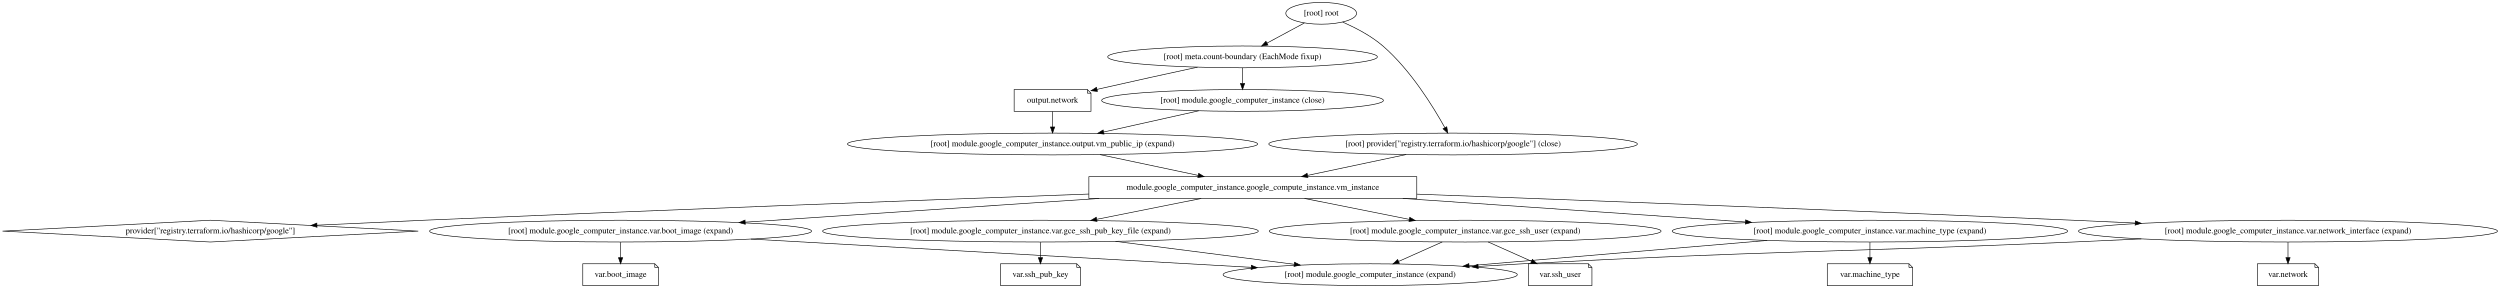
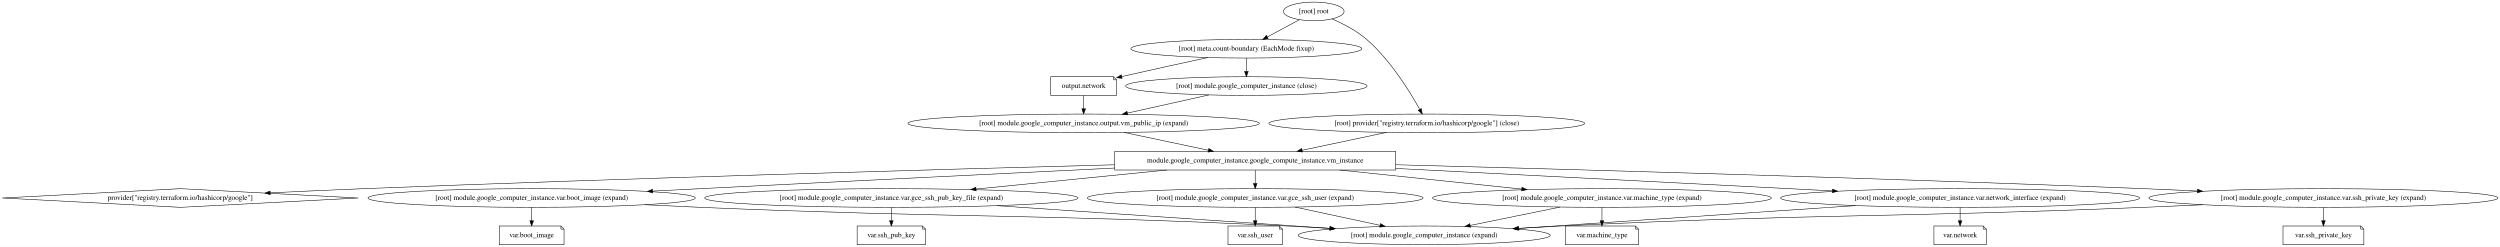
- <svg xmlns="http://www.w3.org/2000/svg" width="4132pt" height="476pt" viewBox="0.00 0.00 4132.18 476.00">
+ <svg xmlns="http://www.w3.org/2000/svg" width="4823pt" height="476pt" viewBox="0.00 0.00 4823.43 476.00">
  <g id="graph0" class="graph" transform="scale(1 1) rotate(0) translate(4 472)">
-     <polygon fill="white" stroke="transparent" points="-4,4 -4,-472 4128.18,-472 4128.18,4 -4,4" />
+     <polygon fill="white" stroke="transparent" points="-4,4 -4,-472 4819.43,-472 4819.43,4 -4,4" />
    <g id="node1" class="node">
-       <polygon fill="none" stroke="black" points="2337.76,-180 1795.76,-180 1795.76,-144 2337.76,-144 2337.76,-180" />
-       <text text-anchor="middle" x="2066.76" y="-158.3" font-family="Times,serif" font-size="14.00">module.google_computer_instance.google_compute_instance.vm_instance</text>
+       <polygon fill="none" stroke="black" points="2688.76,-180 2146.76,-180 2146.76,-144 2688.76,-144 2688.76,-180" />
+       <text text-anchor="middle" x="2417.76" y="-158.3" font-family="Times,serif" font-size="14.00">module.google_computer_instance.google_compute_instance.vm_instance</text>
    </g>
    <g id="node3" class="node">
      <polygon fill="none" stroke="black" points="343.76,-108 0.24,-90 343.76,-72 687.29,-90 343.76,-108" />
      <text text-anchor="middle" x="343.76" y="-86.3" font-family="Times,serif" font-size="14.00">provider["registry.terraform.io/hashicorp/google"]</text>
    </g>
-     <g id="edge9" class="edge">
-       <path fill="none" stroke="black" d="M1795.75,-151.27C1519.35,-141.17 1078.14,-124.56 696.76,-108 639.23,-105.5 576.43,-102.55 519.96,-99.81" />
-       <polygon fill="black" stroke="black" points="520.02,-96.31 509.86,-99.32 519.68,-103.3 520.02,-96.31" />
-     </g>
-     <g id="node12" class="node">
+     <g id="edge10" class="edge">
+       <path fill="none" stroke="black" d="M2146.47,-154.1C1807.31,-145.14 1209.02,-128.22 696.76,-108 638.35,-105.69 574.52,-102.75 517.4,-99.96" />
+       <polygon fill="black" stroke="black" points="517.34,-96.45 507.18,-99.46 517,-103.45 517.34,-96.45" />
+     </g>
+     <g id="node13" class="node">
      <ellipse fill="none" stroke="black" cx="1021.76" cy="-90" rx="315.74" ry="18" />
      <text text-anchor="middle" x="1021.76" y="-86.3" font-family="Times,serif" font-size="14.00">[root] module.google_computer_instance.var.boot_image (expand)</text>
    </g>
    <g id="edge4" class="edge">
-       <path fill="none" stroke="black" d="M1812.8,-143.99C1633.27,-131.96 1395.65,-116.04 1227.86,-104.81" />
-       <polygon fill="black" stroke="black" points="1227.88,-101.3 1217.66,-104.12 1227.41,-108.28 1227.88,-101.3" />
-     </g>
-     <g id="node13" class="node">
+       <path fill="none" stroke="black" d="M2146.5,-147.79C1929.98,-137.19 1618.91,-121.85 1346.76,-108 1317.11,-106.49 1285.92,-104.88 1255.1,-103.28" />
+       <polygon fill="black" stroke="black" points="1255.27,-99.79 1245.1,-102.77 1254.91,-106.78 1255.27,-99.79" />
+     </g>
+     <g id="node14" class="node">
      <ellipse fill="none" stroke="black" cx="1715.76" cy="-90" rx="360.14" ry="18" />
      <text text-anchor="middle" x="1715.76" y="-86.3" font-family="Times,serif" font-size="14.00">[root] module.google_computer_instance.var.gce_ssh_pub_key_file (expand)</text>
    </g>
    <g id="edge5" class="edge">
-       <path fill="none" stroke="black" d="M1981.35,-143.97C1929.1,-133.55 1862.24,-120.21 1808.67,-109.53" />
-       <polygon fill="black" stroke="black" points="1809.32,-106.09 1798.83,-107.57 1807.96,-112.95 1809.32,-106.09" />
-     </g>
-     <g id="node14" class="node">
+       <path fill="none" stroke="black" d="M2246.93,-143.97C2135.06,-132.81 1989.69,-118.31 1879.32,-107.31" />
+       <polygon fill="black" stroke="black" points="1879.38,-103.8 1869.09,-106.29 1878.69,-110.76 1879.38,-103.8" />
+     </g>
+     <g id="node15" class="node">
      <ellipse fill="none" stroke="black" cx="2417.76" cy="-90" rx="323.84" ry="18" />
      <text text-anchor="middle" x="2417.76" y="-86.3" font-family="Times,serif" font-size="14.00">[root] module.google_computer_instance.var.gce_ssh_user (expand)</text>
    </g>
    <g id="edge6" class="edge">
-       <path fill="none" stroke="black" d="M2152.18,-143.97C2204.62,-133.51 2271.78,-120.11 2325.44,-109.41" />
-       <polygon fill="black" stroke="black" points="2326.18,-112.83 2335.3,-107.45 2324.81,-105.97 2326.18,-112.83" />
-     </g>
-     <g id="node15" class="node">
+       <path fill="none" stroke="black" d="M2417.76,-143.7C2417.76,-135.98 2417.76,-126.71 2417.76,-118.11" />
+       <polygon fill="black" stroke="black" points="2421.26,-118.1 2417.76,-108.1 2414.26,-118.1 2421.26,-118.1" />
+     </g>
+     <g id="node16" class="node">
      <ellipse fill="none" stroke="black" cx="3086.76" cy="-90" rx="326.84" ry="18" />
      <text text-anchor="middle" x="3086.76" y="-86.3" font-family="Times,serif" font-size="14.00">[root] module.google_computer_instance.var.machine_type (expand)</text>
    </g>
    <g id="edge7" class="edge">
-       <path fill="none" stroke="black" d="M2314.65,-143.99C2488.22,-132.08 2717.39,-116.35 2880.89,-105.13" />
-       <polygon fill="black" stroke="black" points="2881.33,-108.61 2891.07,-104.43 2880.85,-101.62 2881.33,-108.61" />
-     </g>
-     <g id="node16" class="node">
+       <path fill="none" stroke="black" d="M2580.57,-143.97C2687.54,-132.77 2826.65,-118.22 2931.97,-107.2" />
+       <polygon fill="black" stroke="black" points="2932.47,-110.66 2942.05,-106.14 2931.74,-103.7 2932.47,-110.66" />
+     </g>
+     <g id="node17" class="node">
      <ellipse fill="none" stroke="black" cx="3777.76" cy="-90" rx="346.34" ry="18" />
      <text text-anchor="middle" x="3777.76" y="-86.3" font-family="Times,serif" font-size="14.00">[root] module.google_computer_instance.var.network_interface (expand)</text>
    </g>
    <g id="edge8" class="edge">
-       <path fill="none" stroke="black" d="M2337.9,-151.1C2611.65,-140.95 3046.61,-124.36 3422.76,-108 3455.87,-106.56 3490.7,-104.98 3525.09,-103.37" />
-       <polygon fill="black" stroke="black" points="3525.43,-106.86 3535.25,-102.9 3525.1,-99.87 3525.43,-106.86" />
+       <path fill="none" stroke="black" d="M2688.9,-147.04C2934.6,-134.4 3293.57,-115.92 3531.29,-103.69" />
+       <polygon fill="black" stroke="black" points="3531.66,-107.17 3541.46,-103.16 3531.3,-100.18 3531.66,-107.17" />
+     </g>
+     <g id="node18" class="node">
+       <ellipse fill="none" stroke="black" cx="4478.76" cy="-90" rx="336.84" ry="18" />
+       <text text-anchor="middle" x="4478.76" y="-86.3" font-family="Times,serif" font-size="14.00">[root] module.google_computer_instance.var.ssh_private_key (expand)</text>
+     </g>
+     <g id="edge9" class="edge">
+       <path fill="none" stroke="black" d="M2688.86,-154.15C3026.96,-145.25 3622.67,-128.41 4132.76,-108 4165.99,-106.67 4201.01,-105.12 4235.49,-103.51" />
+       <polygon fill="black" stroke="black" points="4235.85,-107 4245.68,-103.03 4235.53,-100.01 4235.85,-107" />
    </g>
    <g id="node2" class="node">
-       <polygon fill="none" stroke="black" points="1793.26,-324 1672.26,-324 1672.26,-288 1799.26,-288 1799.26,-318 1793.26,-324" />
-       <polyline fill="none" stroke="black" points="1793.26,-324 1793.26,-318 " />
-       <polyline fill="none" stroke="black" points="1799.26,-318 1793.26,-318 " />
-       <text text-anchor="middle" x="1735.76" y="-302.3" font-family="Times,serif" font-size="14.00">output.network</text>
-     </g>
-     <g id="node11" class="node">
-       <ellipse fill="none" stroke="black" cx="1735.76" cy="-234" rx="339.04" ry="18" />
-       <text text-anchor="middle" x="1735.76" y="-230.3" font-family="Times,serif" font-size="14.00">[root] module.google_computer_instance.output.vm_public_ip (expand)</text>
-     </g>
-     <g id="edge21" class="edge">
-       <path fill="none" stroke="black" d="M1735.76,-287.7C1735.76,-279.98 1735.76,-270.71 1735.76,-262.11" />
-       <polygon fill="black" stroke="black" points="1739.26,-262.1 1735.76,-252.1 1732.26,-262.1 1739.26,-262.1" />
+       <polygon fill="none" stroke="black" points="2144.26,-324 2023.26,-324 2023.26,-288 2150.26,-288 2150.26,-318 2144.26,-324" />
+       <polyline fill="none" stroke="black" points="2144.26,-324 2144.26,-318 " />
+       <polyline fill="none" stroke="black" points="2150.26,-318 2144.26,-318 " />
+       <text text-anchor="middle" x="2086.76" y="-302.3" font-family="Times,serif" font-size="14.00">output.network</text>
+     </g>
+     <g id="node12" class="node">
+       <ellipse fill="none" stroke="black" cx="2086.76" cy="-234" rx="339.04" ry="18" />
+       <text text-anchor="middle" x="2086.76" y="-230.3" font-family="Times,serif" font-size="14.00">[root] module.google_computer_instance.output.vm_public_ip (expand)</text>
+     </g>
+     <g id="edge24" class="edge">
+       <path fill="none" stroke="black" d="M2086.76,-287.7C2086.76,-279.98 2086.76,-270.71 2086.76,-262.11" />
+       <polygon fill="black" stroke="black" points="2090.26,-262.1 2086.76,-252.1 2083.26,-262.1 2090.26,-262.1" />
    </g>
    <g id="node4" class="node">
      <polygon fill="none" stroke="black" points="1078.26,-36 959.26,-36 959.26,0 1084.26,0 1084.26,-30 1078.26,-36" />
      <polyline fill="none" stroke="black" points="1078.26,-36 1078.26,-30 " />
      <polyline fill="none" stroke="black" points="1084.26,-30 1078.26,-30 " />
      <text text-anchor="middle" x="1021.76" y="-14.3" font-family="Times,serif" font-size="14.00">var.boot_image</text>
    </g>
    <g id="node5" class="node">
      <polygon fill="none" stroke="black" points="3151.26,-36 3016.26,-36 3016.26,0 3157.26,0 3157.26,-30 3151.26,-36" />
      <polyline fill="none" stroke="black" points="3151.26,-36 3151.26,-30 " />
      <polyline fill="none" stroke="black" points="3157.26,-30 3151.26,-30 " />
      <text text-anchor="middle" x="3086.76" y="-14.3" font-family="Times,serif" font-size="14.00">var.machine_type</text>
    </g>
    <g id="node6" class="node">
      <polygon fill="none" stroke="black" points="3822.26,-36 3727.26,-36 3727.26,0 3828.26,0 3828.26,-30 3822.26,-36" />
      <polyline fill="none" stroke="black" points="3822.26,-36 3822.26,-30 " />
      <polyline fill="none" stroke="black" points="3828.26,-30 3822.26,-30 " />
      <text text-anchor="middle" x="3777.76" y="-14.3" font-family="Times,serif" font-size="14.00">var.network</text>
    </g>
    <g id="node7" class="node">
+       <polygon fill="none" stroke="black" points="4550.76,-36 4400.76,-36 4400.76,0 4556.76,0 4556.76,-30 4550.76,-36" />
+       <polyline fill="none" stroke="black" points="4550.76,-36 4550.76,-30 " />
+       <polyline fill="none" stroke="black" points="4556.76,-30 4550.76,-30 " />
+       <text text-anchor="middle" x="4478.76" y="-14.3" font-family="Times,serif" font-size="14.00">var.ssh_private_key</text>
+     </g>
+     <g id="node8" class="node">
      <polygon fill="none" stroke="black" points="1775.76,-36 1649.76,-36 1649.76,0 1781.76,0 1781.76,-30 1775.76,-36" />
      <polyline fill="none" stroke="black" points="1775.76,-36 1775.76,-30 " />
      <polyline fill="none" stroke="black" points="1781.76,-30 1775.76,-30 " />
      <text text-anchor="middle" x="1715.76" y="-14.3" font-family="Times,serif" font-size="14.00">var.ssh_pub_key</text>
    </g>
-     <g id="node8" class="node">
-       <polygon fill="none" stroke="black" points="2621.26,-36 2522.26,-36 2522.26,0 2627.26,0 2627.26,-30 2621.26,-36" />
-       <polyline fill="none" stroke="black" points="2621.26,-36 2621.26,-30 " />
-       <polyline fill="none" stroke="black" points="2627.26,-30 2621.26,-30 " />
-       <text text-anchor="middle" x="2574.76" y="-14.3" font-family="Times,serif" font-size="14.00">var.ssh_user</text>
-     </g>
    <g id="node9" class="node">
-       <ellipse fill="none" stroke="black" cx="2049.76" cy="-378" rx="222.86" ry="18" />
-       <text text-anchor="middle" x="2049.76" y="-374.3" font-family="Times,serif" font-size="14.00">[root] meta.count-boundary (EachMode fixup)</text>
+       <polygon fill="none" stroke="black" points="2464.26,-36 2365.26,-36 2365.26,0 2470.26,0 2470.26,-30 2464.26,-36" />
+       <polyline fill="none" stroke="black" points="2464.26,-36 2464.26,-30 " />
+       <polyline fill="none" stroke="black" points="2470.26,-30 2464.26,-30 " />
+       <text text-anchor="middle" x="2417.76" y="-14.3" font-family="Times,serif" font-size="14.00">var.ssh_user</text>
+     </g>
+     <g id="node10" class="node">
+       <ellipse fill="none" stroke="black" cx="2400.76" cy="-378" rx="222.86" ry="18" />
+       <text text-anchor="middle" x="2400.76" y="-374.3" font-family="Times,serif" font-size="14.00">[root] meta.count-boundary (EachMode fixup)</text>
    </g>
    <g id="edge2" class="edge">
-       <path fill="none" stroke="black" d="M1975.29,-361.02C1929.83,-351.18 1870.27,-338.17 1809.17,-324.3" />
-       <polygon fill="black" stroke="black" points="1809.88,-320.88 1799.36,-322.07 1808.33,-327.7 1809.88,-320.88" />
-     </g>
-     <g id="node10" class="node">
-       <ellipse fill="none" stroke="black" cx="2049.76" cy="-306" rx="232.86" ry="18" />
-       <text text-anchor="middle" x="2049.76" y="-302.3" font-family="Times,serif" font-size="14.00">[root] module.google_computer_instance (close)</text>
+       <path fill="none" stroke="black" d="M2326.29,-361.02C2280.83,-351.18 2221.27,-338.17 2160.17,-324.3" />
+       <polygon fill="black" stroke="black" points="2160.88,-320.88 2150.36,-322.07 2159.33,-327.7 2160.88,-320.88" />
+     </g>
+     <g id="node11" class="node">
+       <ellipse fill="none" stroke="black" cx="2400.76" cy="-306" rx="232.86" ry="18" />
+       <text text-anchor="middle" x="2400.76" y="-302.3" font-family="Times,serif" font-size="14.00">[root] module.google_computer_instance (close)</text>
    </g>
    <g id="edge1" class="edge">
-       <path fill="none" stroke="black" d="M2049.76,-359.7C2049.76,-351.98 2049.76,-342.71 2049.76,-334.11" />
-       <polygon fill="black" stroke="black" points="2053.26,-334.1 2049.76,-324.1 2046.26,-334.1 2053.26,-334.1" />
+       <path fill="none" stroke="black" d="M2400.76,-359.7C2400.76,-351.98 2400.76,-342.71 2400.76,-334.11" />
+       <polygon fill="black" stroke="black" points="2404.26,-334.1 2400.76,-324.1 2397.26,-334.1 2404.26,-334.1" />
    </g>
    <g id="edge3" class="edge">
-       <path fill="none" stroke="black" d="M1977.33,-288.85C1930.48,-278.41 1869.31,-264.77 1820.25,-253.83" />
-       <polygon fill="black" stroke="black" points="1820.81,-250.37 1810.29,-251.61 1819.29,-257.21 1820.81,-250.37" />
-     </g>
-     <g id="edge10" class="edge">
-       <path fill="none" stroke="black" d="M1814.21,-216.41C1862.87,-206.12 1925.56,-192.86 1976.31,-182.13" />
-       <polygon fill="black" stroke="black" points="1977.24,-185.51 1986.3,-180.02 1975.79,-178.66 1977.24,-185.51" />
-     </g>
-     <g id="edge12" class="edge">
+       <path fill="none" stroke="black" d="M2328.33,-288.85C2281.48,-278.41 2220.31,-264.77 2171.25,-253.83" />
+       <polygon fill="black" stroke="black" points="2171.81,-250.37 2161.29,-251.61 2170.29,-257.21 2171.81,-250.37" />
+     </g>
+     <g id="edge11" class="edge">
+       <path fill="none" stroke="black" d="M2165.21,-216.41C2213.87,-206.12 2276.56,-192.86 2327.31,-182.13" />
+       <polygon fill="black" stroke="black" points="2328.24,-185.51 2337.3,-180.02 2326.79,-178.66 2328.24,-185.51" />
+     </g>
+     <g id="edge13" class="edge">
      <path fill="none" stroke="black" d="M1021.76,-71.7C1021.76,-63.98 1021.76,-54.71 1021.76,-46.11" />
      <polygon fill="black" stroke="black" points="1025.26,-46.1 1021.76,-36.1 1018.26,-46.1 1025.26,-46.1" />
    </g>
-     <g id="node17" class="node">
-       <ellipse fill="none" stroke="black" cx="2260.76" cy="-18" rx="243.16" ry="18" />
-       <text text-anchor="middle" x="2260.76" y="-14.3" font-family="Times,serif" font-size="14.00">[root] module.google_computer_instance (expand)</text>
-     </g>
-     <g id="edge11" class="edge">
-       <path fill="none" stroke="black" d="M1237.23,-76.83C1470.18,-63.67 1838.33,-42.87 2063.81,-30.13" />
-       <polygon fill="black" stroke="black" points="2064.32,-33.6 2074.1,-29.55 2063.92,-26.62 2064.32,-33.6" />
-     </g>
-     <g id="edge14" class="edge">
+     <g id="node19" class="node">
+       <ellipse fill="none" stroke="black" cx="2743.76" cy="-18" rx="243.16" ry="18" />
+       <text text-anchor="middle" x="2743.76" y="-14.3" font-family="Times,serif" font-size="14.00">[root] module.google_computer_instance (expand)</text>
+     </g>
+     <g id="edge12" class="edge">
+       <path fill="none" stroke="black" d="M1240.26,-76.96C1275.85,-75.17 1312.33,-73.45 1346.76,-72 1849.69,-50.85 1975.98,-60.12 2478.76,-36 2505.73,-34.71 2534.23,-33.12 2562.14,-31.43" />
+       <polygon fill="black" stroke="black" points="2562.62,-34.91 2572.39,-30.81 2562.2,-27.92 2562.62,-34.91" />
+     </g>
+     <g id="edge15" class="edge">
      <path fill="none" stroke="black" d="M1715.76,-71.7C1715.76,-63.98 1715.76,-54.71 1715.76,-46.11" />
      <polygon fill="black" stroke="black" points="1719.26,-46.1 1715.76,-36.1 1712.26,-46.1 1719.26,-46.1" />
    </g>
-     <g id="edge13" class="edge">
-       <path fill="none" stroke="black" d="M1839.77,-73.07C1928.09,-61.73 2046.37,-46.54 2135.06,-35.15" />
-       <polygon fill="black" stroke="black" points="2135.71,-38.59 2145.18,-33.85 2134.82,-31.65 2135.71,-38.59" />
+     <g id="edge14" class="edge">
+       <path fill="none" stroke="black" d="M1919.48,-75.13C2106.62,-62.39 2381.44,-43.67 2561.48,-31.41" />
+       <polygon fill="black" stroke="black" points="2561.85,-34.9 2571.59,-30.72 2561.37,-27.91 2561.85,-34.9" />
+     </g>
+     <g id="edge17" class="edge">
+       <path fill="none" stroke="black" d="M2417.76,-71.7C2417.76,-63.98 2417.76,-54.71 2417.76,-46.11" />
+       <polygon fill="black" stroke="black" points="2421.26,-46.1 2417.76,-36.1 2414.26,-46.1 2421.26,-46.1" />
    </g>
    <g id="edge16" class="edge">
-       <path fill="none" stroke="black" d="M2455.77,-72.05C2477.31,-62.45 2504.44,-50.35 2527.36,-40.14" />
-       <polygon fill="black" stroke="black" points="2528.86,-43.3 2536.57,-36.03 2526.01,-36.91 2528.86,-43.3" />
-     </g>
-     <g id="edge15" class="edge">
-       <path fill="none" stroke="black" d="M2379.76,-72.05C2358.06,-62.38 2330.69,-50.18 2307.66,-39.91" />
-       <polygon fill="black" stroke="black" points="2308.98,-36.66 2298.42,-35.79 2306.13,-43.06 2308.98,-36.66" />
-     </g>
-     <g id="edge18" class="edge">
+       <path fill="none" stroke="black" d="M2494.61,-72.5C2543.85,-61.93 2607.8,-48.19 2658.59,-37.29" />
+       <polygon fill="black" stroke="black" points="2659.52,-40.67 2668.56,-35.15 2658.05,-33.83 2659.52,-40.67" />
+     </g>
+     <g id="edge19" class="edge">
      <path fill="none" stroke="black" d="M3086.76,-71.7C3086.76,-63.98 3086.76,-54.71 3086.76,-46.11" />
      <polygon fill="black" stroke="black" points="3090.26,-46.1 3086.76,-36.1 3083.26,-46.1 3090.26,-46.1" />
    </g>
-     <g id="edge17" class="edge">
-       <path fill="none" stroke="black" d="M2916.87,-74.6C2772.53,-62.37 2566.69,-44.93 2424.23,-32.85" />
-       <polygon fill="black" stroke="black" points="2424.34,-29.35 2414.08,-31.99 2423.75,-36.32 2424.34,-29.35" />
-     </g>
-     <g id="edge20" class="edge">
+     <g id="edge18" class="edge">
+       <path fill="none" stroke="black" d="M3005.91,-72.5C2953.8,-61.86 2886.01,-48.03 2832.43,-37.09" />
+       <polygon fill="black" stroke="black" points="2833.09,-33.66 2822.6,-35.09 2831.69,-40.52 2833.09,-33.66" />
+     </g>
+     <g id="edge21" class="edge">
      <path fill="none" stroke="black" d="M3777.76,-71.7C3777.76,-63.98 3777.76,-54.71 3777.76,-46.11" />
      <polygon fill="black" stroke="black" points="3781.26,-46.1 3777.76,-36.1 3774.26,-46.1 3781.26,-46.1" />
    </g>
-     <g id="edge19" class="edge">
-       <path fill="none" stroke="black" d="M3535.25,-77.12C3497.6,-75.35 3459.13,-73.59 3422.76,-72 3018.39,-54.32 2916.95,-57.62 2512.76,-36 2489,-34.73 2463.99,-33.23 2439.32,-31.66" />
-       <polygon fill="black" stroke="black" points="2439.35,-28.16 2429.15,-31.01 2438.9,-35.14 2439.35,-28.16" />
-     </g>
-     <g id="node18" class="node">
-       <ellipse fill="none" stroke="black" cx="2397.76" cy="-234" rx="304.65" ry="18" />
-       <text text-anchor="middle" x="2397.76" y="-230.3" font-family="Times,serif" font-size="14.00">[root] provider["registry.terraform.io/hashicorp/google"] (close)</text>
+     <g id="edge20" class="edge">
+       <path fill="none" stroke="black" d="M3576.25,-75.36C3387.81,-62.6 3108.84,-43.71 2926.67,-31.38" />
+       <polygon fill="black" stroke="black" points="2926.66,-27.87 2916.44,-30.69 2926.18,-34.86 2926.66,-27.87" />
+     </g>
+     <g id="edge23" class="edge">
+       <path fill="none" stroke="black" d="M4478.76,-71.7C4478.76,-63.98 4478.76,-54.71 4478.76,-46.11" />
+       <polygon fill="black" stroke="black" points="4482.26,-46.1 4478.76,-36.1 4475.26,-46.1 4482.26,-46.1" />
    </g>
    <g id="edge22" class="edge">
-       <path fill="none" stroke="black" d="M2320.16,-216.59C2271.43,-206.28 2208.39,-192.95 2157.37,-182.16" />
-       <polygon fill="black" stroke="black" points="2157.85,-178.68 2147.34,-180.04 2156.4,-185.53 2157.85,-178.68" />
-     </g>
-     <g id="node19" class="node">
-       <ellipse fill="none" stroke="black" cx="2179.76" cy="-450" rx="58.49" ry="18" />
-       <text text-anchor="middle" x="2179.76" y="-446.3" font-family="Times,serif" font-size="14.00">[root] root</text>
-     </g>
-     <g id="edge23" class="edge">
-       <path fill="none" stroke="black" d="M2151.88,-433.98C2133.89,-424.3 2110.2,-411.54 2090.17,-400.76" />
-       <polygon fill="black" stroke="black" points="2091.72,-397.62 2081.26,-395.96 2088.4,-403.78 2091.72,-397.62" />
-     </g>
-     <g id="edge24" class="edge">
-       <path fill="none" stroke="black" d="M2215.31,-435.45C2236.14,-426.37 2262.14,-412.97 2281.76,-396 2327.5,-356.46 2365.05,-295.47 2384.14,-261.02" />
-       <polygon fill="black" stroke="black" points="2387.31,-262.5 2389.02,-252.05 2381.17,-259.15 2387.31,-262.5" />
+       <path fill="none" stroke="black" d="M4245.68,-77C4207.94,-75.22 4169.27,-73.48 4132.76,-72 3632.92,-51.72 3507.44,-60.08 3007.76,-36 2981,-34.71 2952.73,-33.13 2925.02,-31.45" />
+       <polygon fill="black" stroke="black" points="2925.04,-27.94 2914.84,-30.83 2924.61,-34.93 2925.04,-27.94" />
+     </g>
+     <g id="node20" class="node">
+       <ellipse fill="none" stroke="black" cx="2748.76" cy="-234" rx="304.65" ry="18" />
+       <text text-anchor="middle" x="2748.76" y="-230.3" font-family="Times,serif" font-size="14.00">[root] provider["registry.terraform.io/hashicorp/google"] (close)</text>
+     </g>
+     <g id="edge25" class="edge">
+       <path fill="none" stroke="black" d="M2671.16,-216.59C2622.43,-206.28 2559.39,-192.95 2508.37,-182.16" />
+       <polygon fill="black" stroke="black" points="2508.85,-178.68 2498.34,-180.04 2507.4,-185.53 2508.85,-178.68" />
+     </g>
+     <g id="node21" class="node">
+       <ellipse fill="none" stroke="black" cx="2530.76" cy="-450" rx="58.49" ry="18" />
+       <text text-anchor="middle" x="2530.76" y="-446.3" font-family="Times,serif" font-size="14.00">[root] root</text>
+     </g>
+     <g id="edge26" class="edge">
+       <path fill="none" stroke="black" d="M2502.88,-433.98C2484.89,-424.3 2461.2,-411.54 2441.17,-400.76" />
+       <polygon fill="black" stroke="black" points="2442.72,-397.62 2432.26,-395.96 2439.4,-403.78 2442.72,-397.62" />
+     </g>
+     <g id="edge27" class="edge">
+       <path fill="none" stroke="black" d="M2566.31,-435.45C2587.14,-426.37 2613.14,-412.97 2632.76,-396 2678.5,-356.46 2716.05,-295.47 2735.14,-261.02" />
+       <polygon fill="black" stroke="black" points="2738.31,-262.5 2740.02,-252.05 2732.17,-259.15 2738.31,-262.5" />
    </g>
  </g>
</svg>
